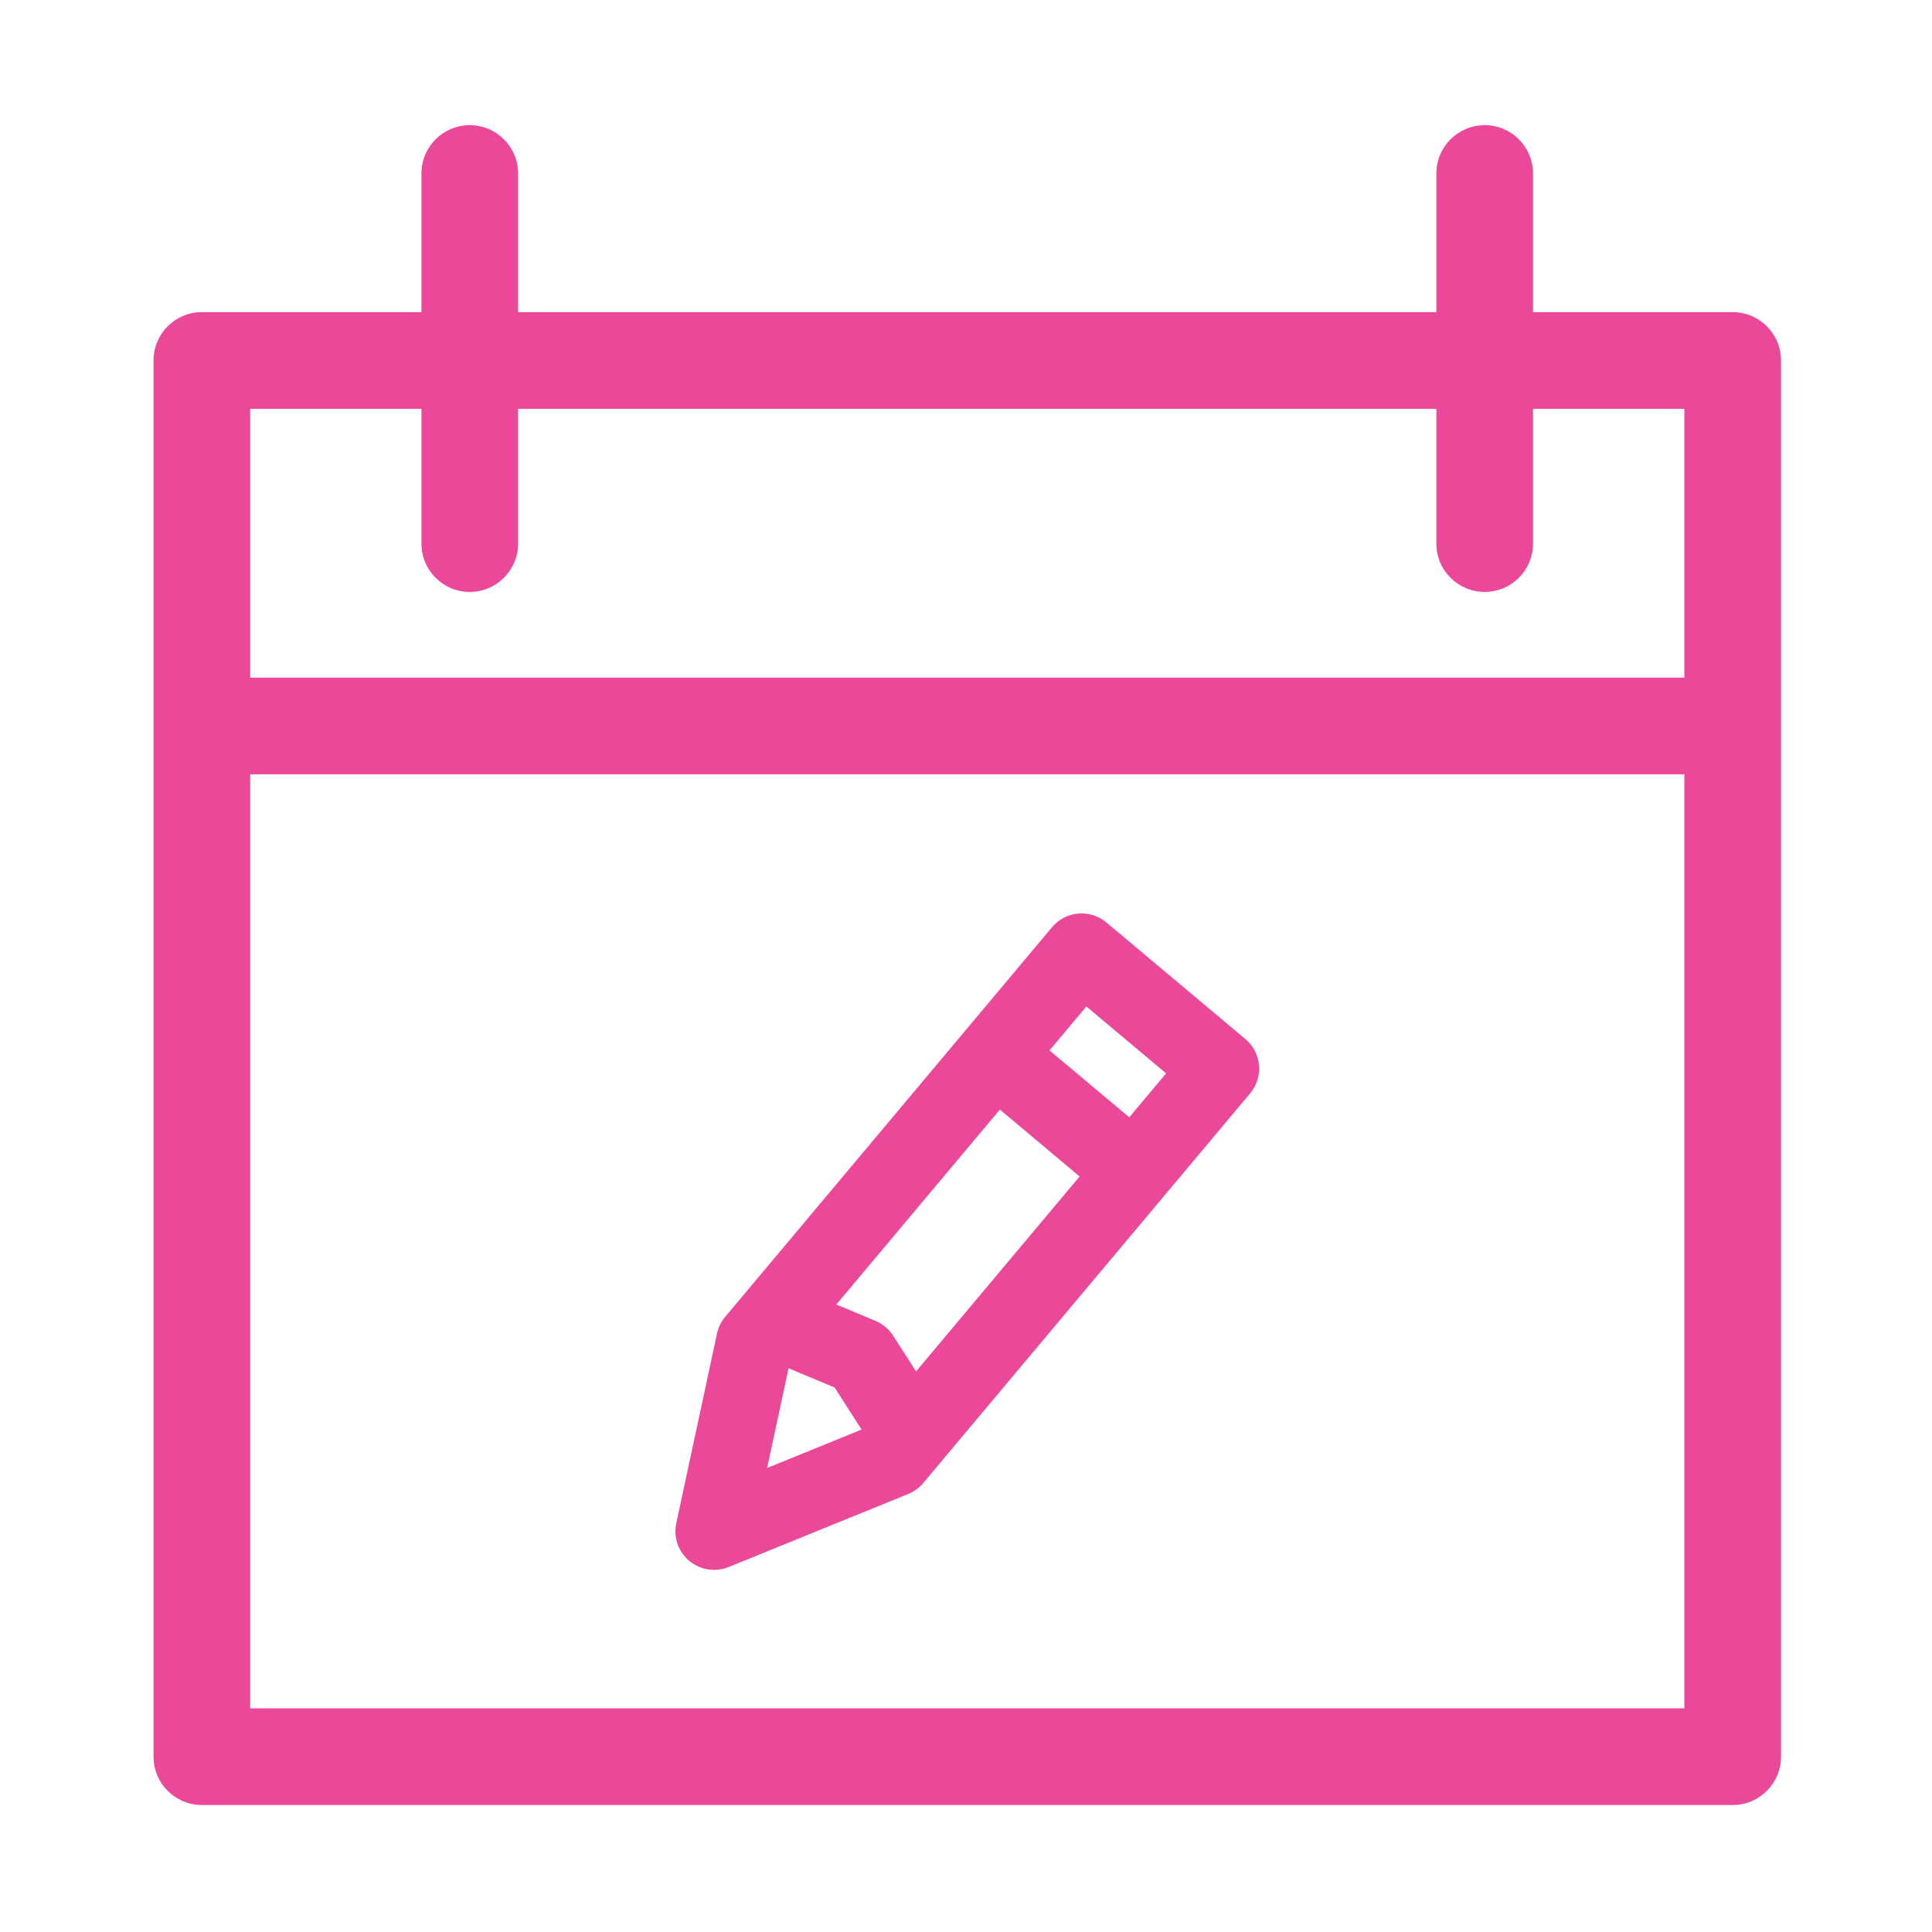
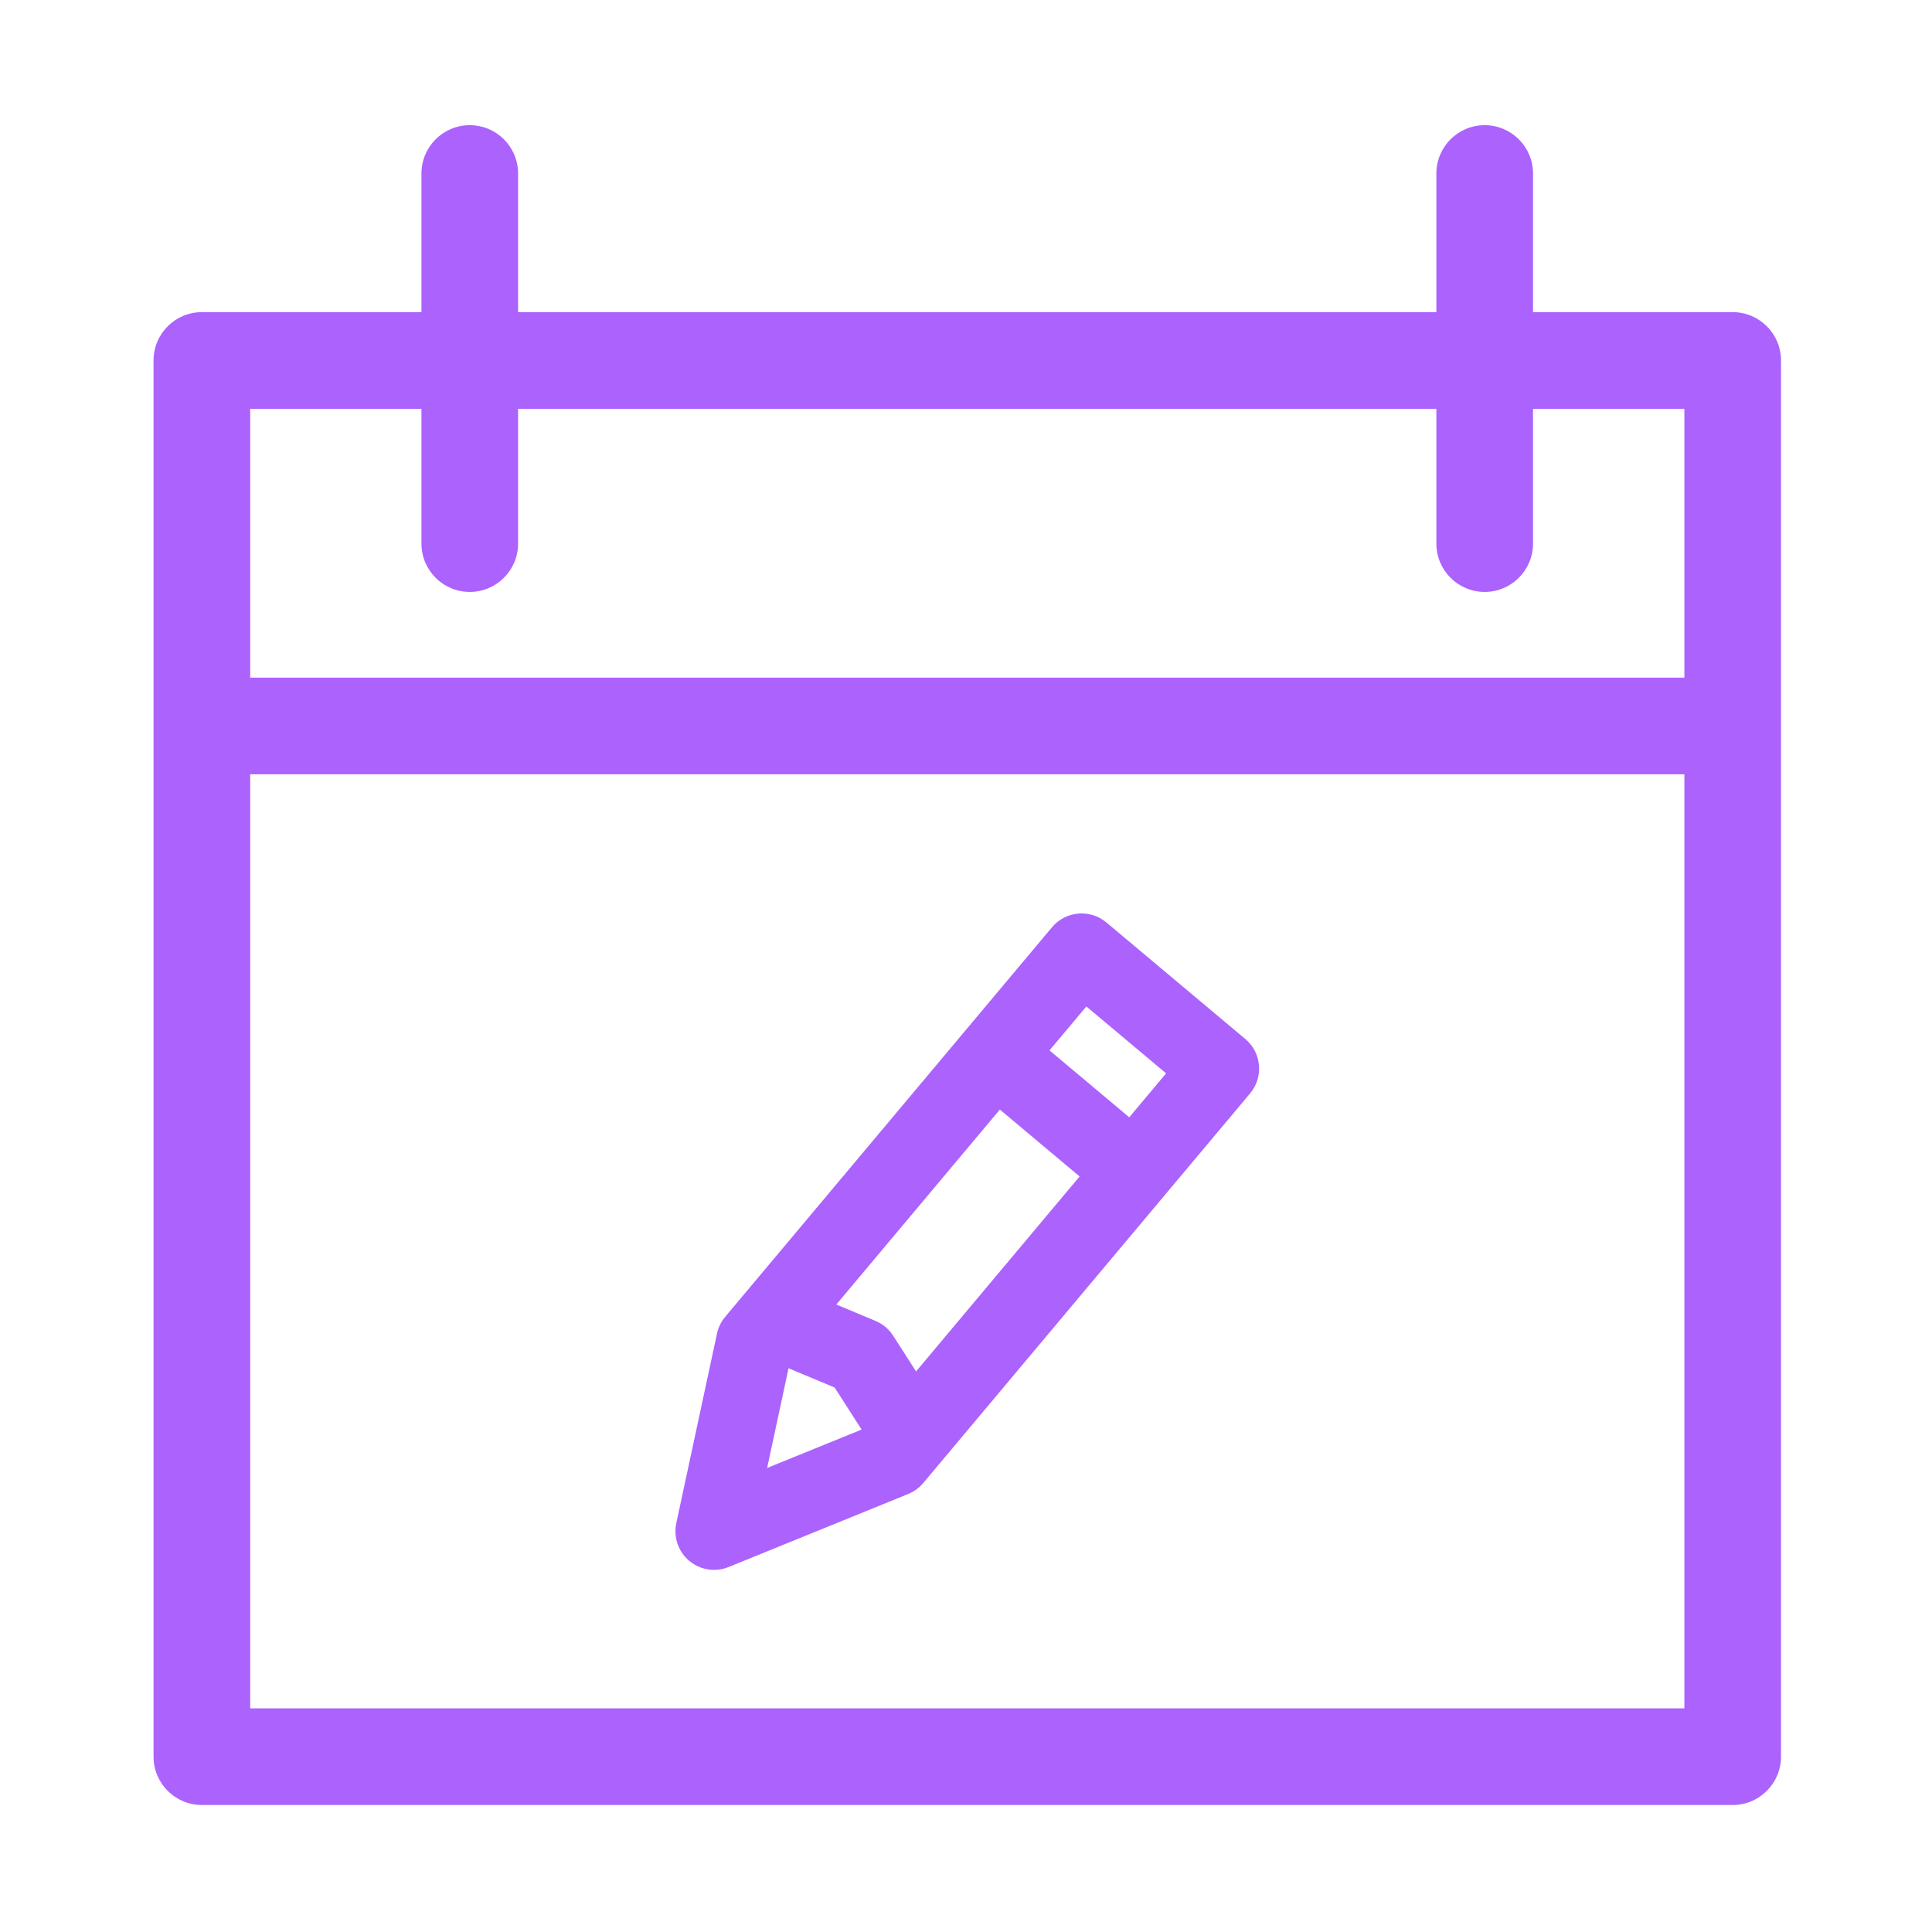
<svg xmlns="http://www.w3.org/2000/svg" t="1746465660178" class="icon" viewBox="0 0 1024 1024" version="1.1" p-id="2500" width="32" height="32">
-   <path d="M918.363 956.686 106.992 956.686c-14.145 0-25.611-11.466-25.611-25.611L81.381 191.053c0-14.145 11.467-25.611 25.611-25.611l811.37 0c14.145 0 25.611 11.467 25.611 25.611l0 740.02C943.975 945.22 932.509 956.686 918.363 956.686zM132.604 905.462l760.147 0L892.75 216.666 132.604 216.666 132.604 905.462zM915.697 410.395 109.45 410.395c-14.145 0-25.611-11.467-25.611-25.611s11.467-25.611 25.611-25.611l806.247 0c14.145 0 25.611 11.467 25.611 25.611S929.842 410.395 915.697 410.395zM248.987 313.735c-14.145 0-25.611-11.467-25.611-25.611L223.376 91.962c0-14.145 11.467-25.611 25.611-25.611s25.611 11.467 25.611 25.611l0 196.161C274.599 302.269 263.132 313.735 248.987 313.735zM786.916 313.735c-14.145 0-25.611-11.467-25.611-25.611L761.305 91.962c0-14.145 11.466-25.611 25.611-25.611s25.611 11.467 25.611 25.611l0 196.161C812.527 302.269 801.061 313.735 786.916 313.735zM378.463 832.068c-4.733 0-9.406-1.641-13.157-4.787-5.81-4.874-8.448-12.56-6.856-19.976l21.574-100.485c0.7-3.261 2.187-6.302 4.33-8.857l173.234-206.507c3.488-4.159 8.486-6.761 13.893-7.235 5.393-0.474 10.78 1.22 14.939 4.709l73.628 61.766c8.66 7.264 9.791 20.173 2.527 28.833L489.341 786.035c-2.144 2.555-4.88 4.549-7.97 5.805l-95.201 38.72C383.68 831.573 381.062 832.068 378.463 832.068zM418.979 720.379l-12.386 57.687 54.654-22.228 156.817-186.936-42.269-35.459L418.979 720.379zM483.354 781.82c-6.737 0.001-13.335-3.323-17.245-9.414l-23.738-36.991-40.555-16.945c-10.43-4.358-15.352-16.345-10.994-26.775 4.357-10.427 16.343-15.351 26.775-10.993l46.443 19.405c3.834 1.601 7.09 4.334 9.335 7.83l27.183 42.362c6.105 9.514 3.342 22.174-6.172 28.278C490.967 780.771 487.137 781.82 483.354 781.82zM601.041 641.489c-4.642 0-9.308-1.57-13.143-4.787l-73.626-61.766c-8.659-7.264-9.79-20.173-2.526-28.834 7.263-8.659 20.171-9.79 28.834-2.526l73.626 61.766c8.659 7.264 9.79 20.173 2.526 28.834C612.684 639.002 606.882 641.489 601.041 641.489z" fill="#ec4899" p-id="2501" />
+   <path d="M918.363 956.686 106.992 956.686c-14.145 0-25.611-11.466-25.611-25.611L81.381 191.053c0-14.145 11.467-25.611 25.611-25.611l811.37 0c14.145 0 25.611 11.467 25.611 25.611l0 740.02C943.975 945.22 932.509 956.686 918.363 956.686zM132.604 905.462l760.147 0L892.75 216.666 132.604 216.666 132.604 905.462zM915.697 410.395 109.45 410.395c-14.145 0-25.611-11.467-25.611-25.611s11.467-25.611 25.611-25.611l806.247 0c14.145 0 25.611 11.467 25.611 25.611S929.842 410.395 915.697 410.395zM248.987 313.735c-14.145 0-25.611-11.467-25.611-25.611L223.376 91.962c0-14.145 11.467-25.611 25.611-25.611s25.611 11.467 25.611 25.611l0 196.161C274.599 302.269 263.132 313.735 248.987 313.735zM786.916 313.735c-14.145 0-25.611-11.467-25.611-25.611L761.305 91.962c0-14.145 11.466-25.611 25.611-25.611s25.611 11.467 25.611 25.611l0 196.161C812.527 302.269 801.061 313.735 786.916 313.735zM378.463 832.068c-4.733 0-9.406-1.641-13.157-4.787-5.81-4.874-8.448-12.56-6.856-19.976l21.574-100.485c0.7-3.261 2.187-6.302 4.33-8.857l173.234-206.507c3.488-4.159 8.486-6.761 13.893-7.235 5.393-0.474 10.78 1.22 14.939 4.709l73.628 61.766c8.66 7.264 9.791 20.173 2.527 28.833L489.341 786.035c-2.144 2.555-4.88 4.549-7.97 5.805l-95.201 38.72C383.68 831.573 381.062 832.068 378.463 832.068zM418.979 720.379l-12.386 57.687 54.654-22.228 156.817-186.936-42.269-35.459L418.979 720.379zM483.354 781.82c-6.737 0.001-13.335-3.323-17.245-9.414l-23.738-36.991-40.555-16.945c-10.43-4.358-15.352-16.345-10.994-26.775 4.357-10.427 16.343-15.351 26.775-10.993l46.443 19.405c3.834 1.601 7.09 4.334 9.335 7.83l27.183 42.362c6.105 9.514 3.342 22.174-6.172 28.278C490.967 780.771 487.137 781.82 483.354 781.82zM601.041 641.489c-4.642 0-9.308-1.57-13.143-4.787l-73.626-61.766c-8.659-7.264-9.79-20.173-2.526-28.834 7.263-8.659 20.171-9.79 28.834-2.526l73.626 61.766c8.659 7.264 9.79 20.173 2.526 28.834C612.684 639.002 606.882 641.489 601.041 641.489z" fill="#AC62FD" p-id="2501" />
</svg>
